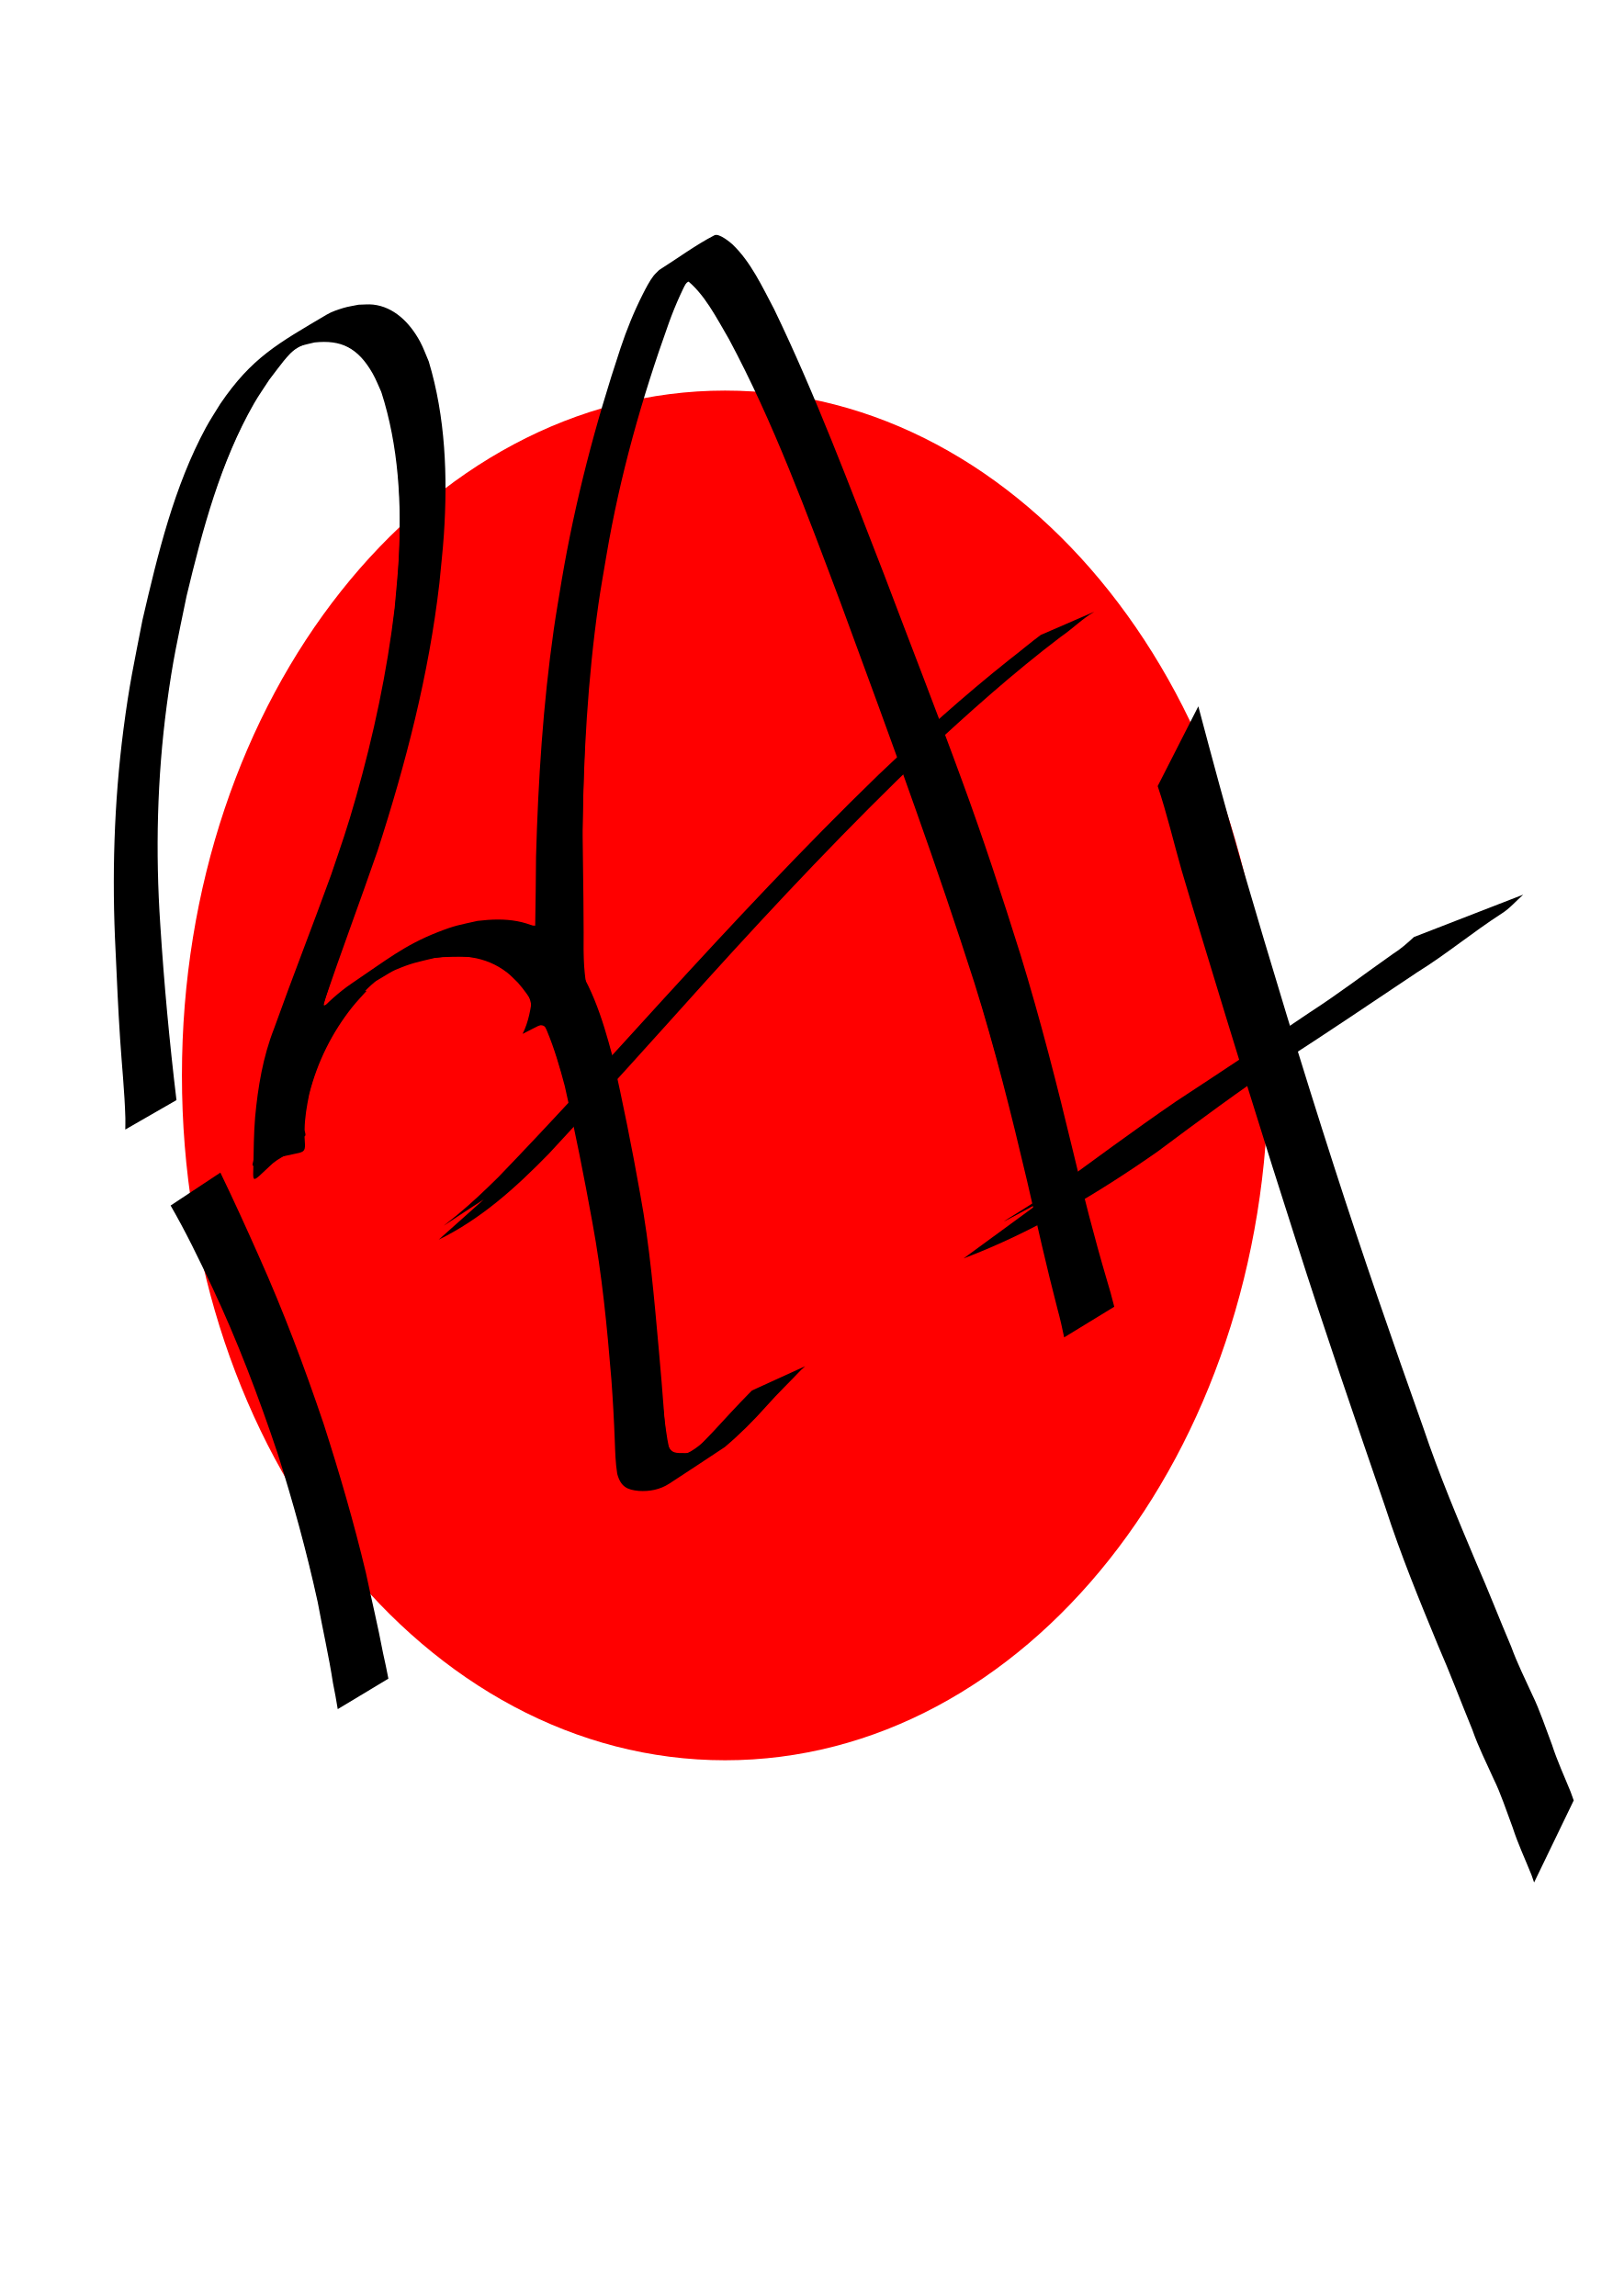
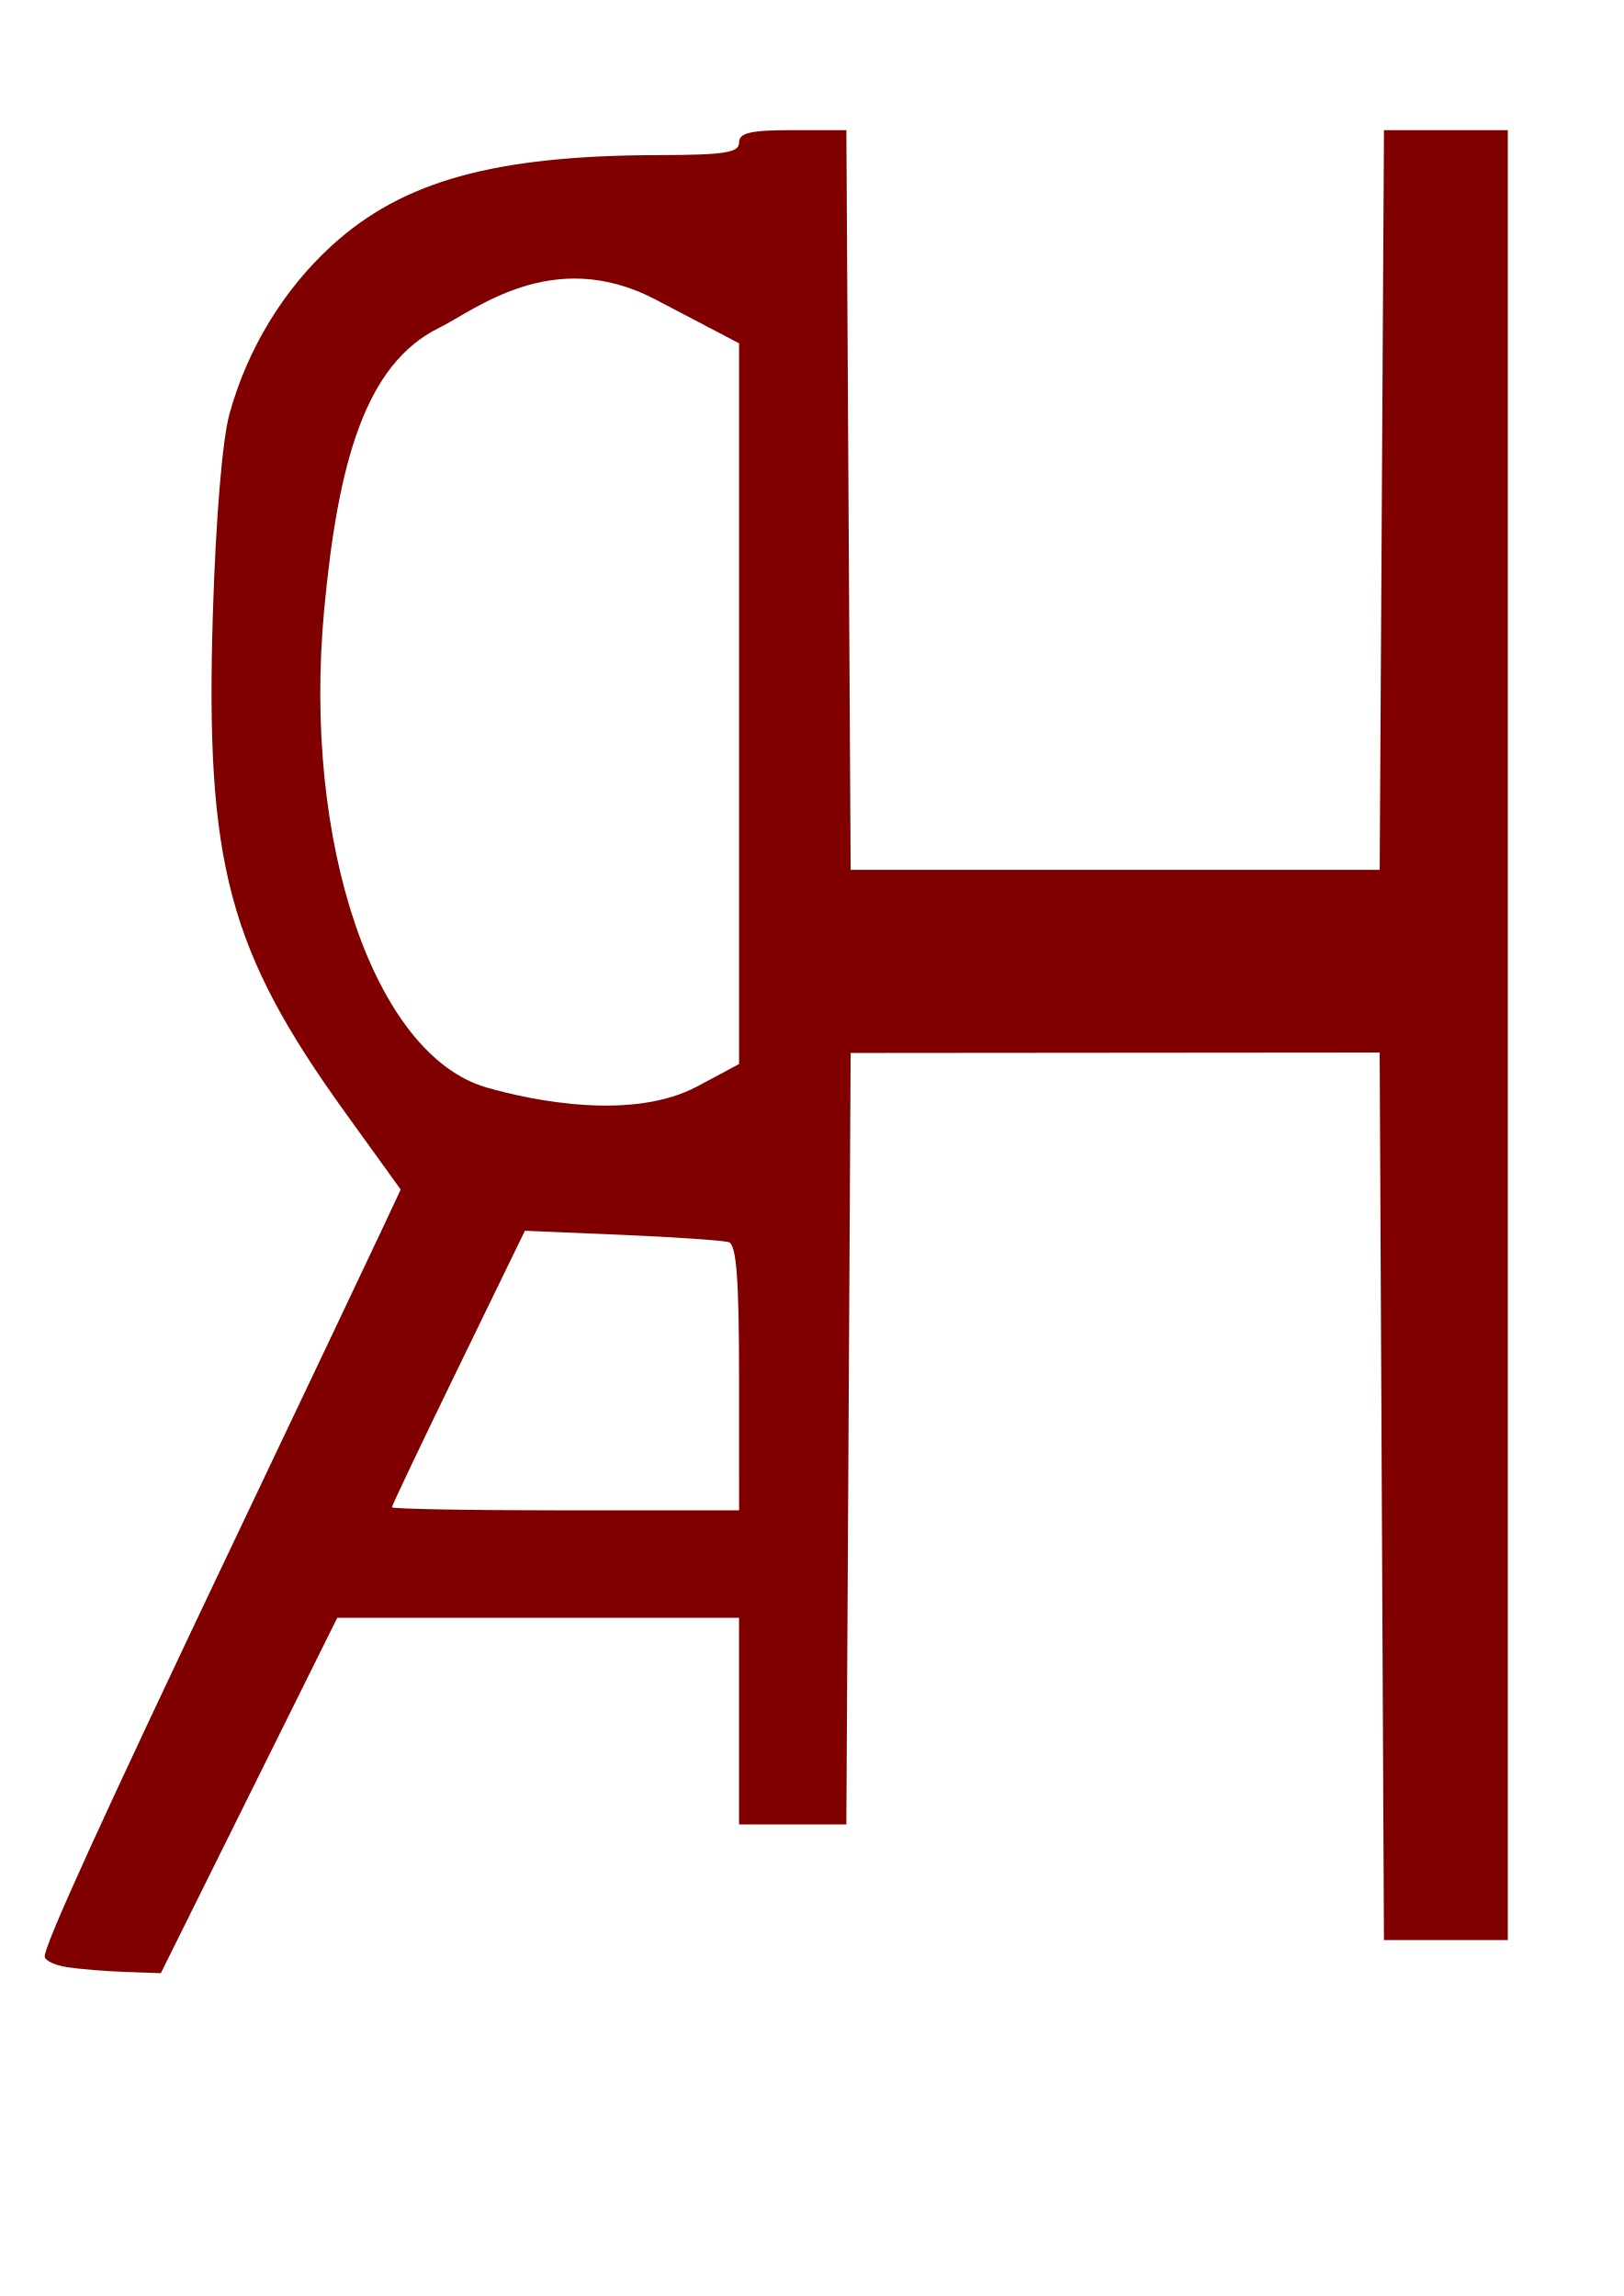
<svg xmlns="http://www.w3.org/2000/svg" width="210mm" height="297mm" viewBox="0 0 210 297" version="1.1" id="svg8">
  <defs id="defs2">
    </defs>
  <g id="layer1" style="display:inline">
-     <rect style="display:inline;fill:none;stroke-width:0.336" id="rect3939" width="198.815" height="271.387" x="8.315" y="10.494" />
-     <ellipse style="fill:#ff0000;stroke-width:0.351" id="path3807" cx="93.779" cy="139.112" rx="70.249" ry="88.588" />
-     <g id="g3900" style="fill:#000000" transform="matrix(1.366577,0,0,1.287768,-59.11538,-58.39153)">
-       <g id="layer1-8" transform="translate(3.779763,-4.535716)" style="display:inline;fill:#000000">
-         <flowRoot xml:space="preserve" id="flowRoot10" style="font-style:normal;font-weight:normal;font-size:40px;line-height:1.25;font-family:sans-serif;letter-spacing:0px;word-spacing:0px;fill:#000000;fill-opacity:1;stroke:none">
-           <flowRegion id="flowRegion12" style="fill:#000000">
-             <rect id="rect14" width="508.571" height="217.143" x="222.857" y="253.948" style="fill:#000000" />
-           </flowRegion>
-           <flowPara id="flowPara16" />
-         </flowRoot>
-         <flowRoot xml:space="preserve" id="flowRoot29" style="font-style:normal;font-weight:normal;font-size:40px;line-height:1.25;font-family:sans-serif;letter-spacing:0px;word-spacing:0px;fill:#000000;fill-opacity:1;stroke:none">
-           <flowRegion id="flowRegion31" style="fill:#000000">
-             <rect id="rect33" width="397.143" height="574.286" x="371.429" y="365.377" style="fill:#000000" />
-           </flowRegion>
-           <flowPara id="flowPara35" />
-         </flowRoot>
-         <flowRoot xml:space="preserve" id="flowRoot37" style="font-style:normal;font-weight:normal;font-size:40px;line-height:1.25;font-family:sans-serif;letter-spacing:0px;word-spacing:0px;fill:#000000;fill-opacity:1;stroke:none">
-           <flowRegion id="flowRegion39" style="fill:#000000">
-             <rect id="rect41" width="1450.952" height="840.762" x="42.857" y="482.52" style="fill:#000000" />
-           </flowRegion>
-           <flowPara id="flowPara43" />
-         </flowRoot>
-         <flowRoot xml:space="preserve" id="flowRoot45" style="font-style:normal;font-weight:normal;font-size:40px;line-height:1.25;font-family:sans-serif;letter-spacing:0px;word-spacing:0px;fill:#000000;fill-opacity:1;stroke:none">
-           <flowRegion id="flowRegion47" style="fill:#000000">
-             <rect id="rect49" width="337.143" height="360" x="-2.857" y="385.377" style="fill:#000000" />
-           </flowRegion>
-           <flowPara id="flowPara51" />
-         </flowRoot>
-         <flowRoot xml:space="preserve" id="flowRoot53" style="font-style:normal;font-weight:normal;font-size:40px;line-height:1.25;font-family:sans-serif;letter-spacing:0px;word-spacing:0px;fill:#000000;fill-opacity:1;stroke:none">
-           <flowRegion id="flowRegion55" style="fill:#000000">
-             <rect id="rect57" width="297.143" height="554.286" x="37.143" y="28.234" style="fill:#000000" />
-           </flowRegion>
-           <flowPara id="flowPara59" />
-         </flowRoot>
-         <flowRoot xml:space="preserve" id="flowRoot61" style="font-style:normal;font-weight:normal;font-size:40px;line-height:1.25;font-family:sans-serif;letter-spacing:0px;word-spacing:0px;fill:#000000;fill-opacity:1;stroke:none">
-           <flowRegion id="flowRegion63" style="fill:#000000">
-             <rect id="rect65" width="588.571" height="605.714" x="277.143" y="593.948" style="fill:#000000" />
-           </flowRegion>
-           <flowPara id="flowPara67" />
-         </flowRoot>
-         <flowRoot transform="matrix(0.2645833,0,0,0.2645833,-3.779763,4.535716)" style="font-style:normal;font-weight:normal;font-size:40px;line-height:1.25;font-family:sans-serif;letter-spacing:0px;word-spacing:0px;fill:#000000;fill-opacity:1;stroke:none" id="flowRoot3769" xml:space="preserve">
-           <flowRegion id="flowRegion3771" style="fill:#000000">
-             <rect y="231.091" x="142.857" height="554.286" width="548.571" id="rect3773" style="fill:#000000" />
-           </flowRegion>
-           <flowPara id="flowPara3775" />
-         </flowRoot>
-         <path d="m 51.335,163.343 c 0.002,-0.388 0.017,-0.776 0.007,-1.164 -0.07,-2.651 -0.334,-5.292 -0.496,-7.935 -0.203,-3.314 -0.281,-5.448 -0.429,-8.814 -0.361,-7.435 -0.154,-14.914 0.746,-22.287 0.557,-4.564 0.984,-6.529 1.8,-10.987 1.451,-6.637 2.989,-13.413 6.001,-19.324 0.42,-0.823 0.908,-1.593 1.362,-2.389 2.982,-4.647 5.432,-6.046 10.075,-8.962 0.485,-0.304 1.019,-0.485 1.547,-0.659 0.479,-0.158 0.976,-0.222 1.463,-0.334 0.459,-0.004 0.921,-0.066 1.378,-0.013 1.944,0.225 3.459,1.778 4.448,3.726 0.321,0.631 0.546,1.325 0.819,1.987 1.586,5.579 1.797,11.548 1.432,17.386 -0.101,1.626 -0.282,3.243 -0.423,4.865 -1,9.231 -3.194,18.17 -5.849,26.89 -1.663,5.105 -3.446,10.151 -5.088,15.267 -0.991,2.765 -1.494,5.691 -1.743,8.669 -0.1,1.61 -0.134,3.229 -0.083,4.843 0.153,2.36 0.128,0.885 -4.848,2.863 -0.178,0.071 0.015,-0.449 0.027,-0.674 0.07,-1.293 0.27,-2.512 0.506,-3.776 0.787,-3.331 2.192,-6.414 4.081,-9.035 0.434,-0.603 0.916,-1.154 1.374,-1.732 0.522,-0.543 1.02,-1.121 1.566,-1.629 0.555,-0.517 1.128,-1.011 1.731,-1.443 3.307,-2.367 5.02,-3.857 8.153,-5.162 1.704,-0.71 2.058,-0.724 3.787,-1.139 2.62,-0.33 5.007,-0.163 7.214,1.758 0.376,0.327 0.698,0.734 1.047,1.101 2.399,2.988 3.543,6.885 4.513,10.775 0.966,4.569 1.84,9.165 2.61,13.787 0.914,5.218 1.328,10.534 1.781,15.831 0.168,2.029 0.336,4.058 0.473,6.091 0.072,1.073 0.132,2.102 0.328,3.152 0.311,1.08 0.864,0.95 1.686,0.963 0.733,0.028 1.474,-0.124 2.123,-0.552 0.196,-0.129 0.754,-0.573 0.559,-0.442 -1.326,0.888 -2.635,1.81 -3.953,2.715 1.461,-1.16 2.769,-2.571 4.036,-4.016 1.057,-1.222 2.116,-2.441 3.205,-3.622 0.115,-0.123 0.23,-0.247 0.345,-0.37 0,0 5.034,-2.438 5.034,-2.438 v 0 c -0.123,0.117 -0.245,0.234 -0.368,0.351 -1.086,1.22 -2.227,2.374 -3.28,3.639 -1.24,1.482 -2.558,2.876 -3.961,4.133 -1.749,1.223 -3.49,2.461 -5.246,3.668 -0.892,0.613 -1.887,0.808 -2.904,0.733 -1.068,-0.109 -1.693,-0.395 -2.029,-1.717 -0.166,-1.109 -0.19,-2.183 -0.23,-3.309 -0.071,-2.057 -0.18,-4.111 -0.322,-6.163 -0.407,-5.277 -0.887,-10.559 -1.794,-15.752 -0.783,-4.597 -1.639,-9.176 -2.616,-13.72 -0.937,-3.779 -2.078,-7.551 -4.45,-10.405 -0.334,-0.332 -0.643,-0.702 -1.001,-0.997 -2.052,-1.694 -4.513,-1.87 -6.908,-1.46 -1.661,0.433 -2.062,0.466 -3.694,1.196 -0.649,0.29 -2.364,1.604 -1.911,0.976 0.646,-0.896 1.647,-1.319 2.534,-1.84 1.235,-0.726 -4.683,3.338 -3.315,2.945 -0.462,0.557 -0.948,1.086 -1.386,1.671 -1.875,2.504 -3.285,5.478 -4.056,8.713 -0.225,1.199 -0.423,2.349 -0.436,3.583 -0.002,0.218 0.168,0.531 0.018,0.655 -4.97,4.094 -4.948,5.562 -4.869,3.058 0.032,-1.658 0.038,-3.318 0.167,-4.972 0.264,-3.046 0.746,-6.066 1.786,-8.886 1.744,-5.17 3.632,-10.264 5.394,-15.425 1.038,-3.254 1.478,-4.507 2.379,-7.882 1.65,-6.181 2.925,-12.511 3.648,-18.946 0.126,-1.599 0.292,-3.195 0.377,-4.798 0.302,-5.689 -0.007,-11.514 -1.641,-16.907 -0.271,-0.617 -0.499,-1.266 -0.814,-1.852 -1.404,-2.613 -2.994,-3.412 -5.512,-3.125 -0.463,0.128 -0.936,0.213 -1.389,0.385 -0.618,0.234 -6.054,3.109 1.415,-1.428 0.529,-0.322 -0.986,0.796 -1.445,1.246 -1.381,1.355 -1.669,1.902 -2.864,3.55 -0.476,0.787 -0.988,1.545 -1.429,2.36 -3.176,5.866 -4.879,12.67 -6.391,19.354 -0.864,4.488 -1.3,6.366 -1.876,10.968 -0.914,7.309 -1.081,14.727 -0.611,22.092 0.354,5.882 0.868,11.736 1.529,17.579 0,0 -4.843,2.956 -4.843,2.956 z" id="path3785" style="fill:#000000;stroke-width:0.141" />
-         <path d="m 60.336,167.669 c 1.265,2.783 2.473,5.599 3.657,8.433 2.306,5.461 4.296,11.089 6.115,16.803 1.492,4.922 2.858,9.89 3.996,14.945 0.531,2.694 1.145,5.364 1.624,8.072 0.175,0.857 0.359,1.711 0.508,2.576 0,0 -4.794,3.062 -4.794,3.062 v 0 c -0.125,-0.877 -0.289,-1.743 -0.449,-2.611 -0.393,-2.736 -0.983,-5.423 -1.447,-8.142 -1.045,-5.077 -2.337,-10.067 -3.811,-14.99 -1.801,-5.695 -3.798,-11.293 -6.189,-16.675 -1.229,-2.776 -2.488,-5.533 -3.921,-8.168 0,0 4.71,-3.306 4.71,-3.306 z" id="path3787" style="fill:#000000;stroke-width:0.141" />
-         <path d="m 88.941,153.726 c 0.564,-1.203 0.782,-2.542 0.927,-3.893 0.291,-4.624 0.296,-9.269 0.341,-13.904 0.199,-7.634 0.663,-15.278 1.679,-22.825 0.223,-1.658 0.501,-3.304 0.751,-4.956 1.269,-7.95 3.19,-15.713 5.561,-23.284 0.583,-1.869 1.28,-3.681 2.104,-5.414 0.264,-0.555 0.649,-1.354 1.016,-1.851 0.162,-0.22 0.359,-0.398 0.539,-0.597 1.744,-1.164 3.419,-2.493 5.233,-3.491 0.441,-0.243 1.568,0.772 1.725,0.933 1.721,1.753 2.791,4.215 3.926,6.494 3.919,8.616 7.111,17.671 10.404,26.645 2.459,6.91 4.996,13.781 7.385,20.726 1.992,5.751 3.792,11.591 5.525,17.46 1.89,6.538 3.487,13.188 4.998,19.864 0.96,4.272 1.986,8.522 3.149,12.721 0.27,0.919 0.509,1.849 0.729,2.787 0,0 -4.742,3.076 -4.742,3.076 v 0 c -0.183,-0.947 -0.384,-1.888 -0.624,-2.817 -1.049,-4.278 -1.959,-8.603 -2.89,-12.919 -1.481,-6.671 -3.041,-13.32 -4.967,-19.829 -1.766,-5.843 -3.625,-11.644 -5.556,-17.412 -2.314,-6.991 -4.743,-13.924 -7.143,-20.873 -3.191,-8.987 -6.322,-18.064 -10.552,-26.44 -1.165,-2.101 -2.299,-4.541 -4.094,-6.006 -0.266,-0.217 -0.569,-0.386 -0.883,-0.473 -0.204,-0.056 -0.797,0.2 -0.626,0.056 1.274,-1.072 2.666,-1.93 3.999,-2.894 -0.201,0.157 -0.424,0.28 -0.604,0.47 -0.455,0.479 -0.825,1.217 -1.139,1.81 -0.916,1.725 -1.693,3.538 -2.335,5.434 -2.555,7.555 -4.631,15.339 -5.907,23.358 -0.254,1.645 -0.543,3.283 -0.763,4.936 -0.997,7.476 -1.401,15.063 -1.494,22.626 0.037,4.574 0.15,9.151 0.078,13.725 -0.098,1.396 -0.276,2.776 -0.769,4.061 0,0 -4.978,2.698 -4.978,2.698 z" id="path3789" style="fill:#000000;stroke-width:0.141" />
-         <path d="m 85.281,170.349 c 0.16,-0.109 0.642,-0.435 0.481,-0.326 -5.174,3.521 -4.916,3.554 -3.021,1.901 1.367,-1.192 2.637,-2.485 3.911,-3.816 5.251,-5.781 10.359,-11.749 15.469,-17.708 6.685,-7.756 13.436,-15.425 20.496,-22.691 4.01,-4.041 8.112,-7.967 12.4,-11.579 0.994,-0.805 1.95,-1.678 2.952,-2.467 0,0 5.078,-2.338 5.078,-2.338 v 0 c -1.129,0.695 -2.091,1.74 -3.177,2.521 -4.479,3.609 -8.722,7.632 -12.883,11.743 -7.122,7.224 -13.918,14.877 -20.588,22.695 -4.973,5.864 -9.936,11.743 -14.992,17.503 -3.165,3.437 -6.41,6.539 -10.407,8.613 0,0 4.28,-4.052 4.28,-4.052 z" id="path3791" style="fill:#000000;stroke-width:0.141" />
-         <path id="path3793" d="m 63.74,167.236 c -0.138,-2.802 0.199,-7.177 0.752,-9.766 0.369,-1.73 2.156,-7.41 3.969,-12.623 3.853,-11.075 5.259,-15.902 6.737,-23.12 3.038,-14.845 2.822,-28.569 -0.547,-34.668 -1.914,-3.465 -5.767,-4.015 -8.229,-1.175 -7.195,8.304 -12.843,33.104 -12.077,53.026 0.218,5.667 0.999,15.702 1.533,19.69 0.217,1.623 0.21,1.635 -1.998,2.969 l -2.216,1.34 -0.203,-1.867 c -1.015,-9.344 -1.218,-27.679 -0.393,-35.461 1.225,-11.544 4.397,-24.914 7.447,-31.381 3.755,-7.964 12.856,-15.002 17.185,-13.291 3.692,1.46 5.735,7.994 5.723,18.307 -0.013,11.611 -2.438,23.911 -8.155,41.374 -1.814,5.54 -3.228,10.155 -3.143,10.257 0.085,0.102 0.587,-0.223 1.115,-0.721 2.156,-2.031 7.756,-5.663 10.159,-6.589 2.035,-0.784 3.204,-0.955 5.663,-0.831 l 3.098,0.157 0.248,-7.971 c 0.53,-17.051 2.341,-29.948 6.156,-43.832 1.769,-6.438 3.702,-11.676 4.851,-13.145 1.064,-1.361 5.089,-4.049 6.062,-4.049 1.88,0 5.729,7.511 10.955,21.382 3.727,9.892 9.797,26.768 9.665,26.869 -0.058,0.044 -0.896,0.84 -1.863,1.768 -0.967,0.928 -1.807,1.61 -1.867,1.515 -0.06,-0.095 -1.573,-4.438 -3.361,-9.651 -4.218,-12.297 -8.472,-23.547 -10.676,-28.232 -2.131,-4.529 -4.764,-9.052 -5.455,-9.37 -0.611,-0.281 -1.56,1.938 -3.572,8.356 -2.648,8.445 -4.857,19.194 -5.884,28.636 -0.941,8.654 -1.178,32.679 -0.335,33.93 0.176,0.262 0.748,1.835 1.27,3.496 l 0.949,3.021 -1.959,2.346 -1.959,2.346 -1.073,-3.785 c -0.988,-3.486 -1.142,-3.769 -1.946,-3.585 -0.79,0.181 -0.852,0.081 -0.647,-1.037 0.305,-1.662 -0.6,-3.232 -2.726,-4.729 -1.481,-1.043 -2.069,-1.19 -4.641,-1.156 -5.26,0.068 -8.052,1.994 -11.448,7.898 -1.488,2.586 -2.722,7.005 -2.722,9.746 0,1.549 -0.129,1.939 -0.644,1.944 -0.604,0.006 -1.052,0.255 -2.992,1.662 -0.636,0.462 -0.786,0.462 -0.809,0 z" style="fill:#000000;stroke-width:0.403" />
-         <path id="path3795" d="m 70.941,217.701 c -2.971,-16.759 -7.297,-30.67 -13.532,-43.51 l -1.486,-3.06 0.854,-0.687 c 0.47,-0.378 1.456,-1.122 2.193,-1.652 l 1.339,-0.965 3.047,7.303 c 3.346,8.018 6.235,16.25 8.326,23.724 1.29,4.609 4.23,17.843 4.23,19.039 0,0.497 -3.467,3.21 -4.116,3.221 -0.138,0.002 -0.524,-1.533 -0.857,-3.413 z" style="fill:#000000;stroke-width:0.403" />
-         <path id="path3797" d="m 98.616,198.87 c -0.34,-0.408 -0.619,-0.975 -0.62,-1.261 -4.8e-4,-0.286 -0.167,-3.198 -0.37,-6.471 -0.507,-8.179 -1.311,-15.011 -2.591,-22.032 l -1.083,-5.94 1.931,-2.347 1.931,-2.347 0.646,3.216 c 1.344,6.692 2.461,14.989 3.221,23.93 0.432,5.088 0.96,9.502 1.173,9.809 0.867,1.251 2.186,0.579 5.023,-2.562 2.624,-2.905 4.87,-4.584 5.691,-4.256 0.677,0.27 -5.104,6.167 -8.198,8.362 -3.52,2.497 -5.734,3.119 -6.753,1.898 z" style="fill:#000000;stroke-width:0.403" />
-         <path id="path3801" d="m 140.199,183.312 c -0.092,-0.182 -1.025,-4.199 -2.072,-8.928 -3.964,-17.898 -6.446,-27.003 -11.418,-41.883 l -1.547,-4.629 1.769,-1.869 c 0.973,-1.028 1.881,-1.722 2.017,-1.543 0.481,0.633 4.704,13.644 6.759,20.827 1.145,4.001 3.467,13.028 5.16,20.06 1.693,7.032 3.258,13.348 3.478,14.035 0.507,1.587 0.362,1.838 -1.828,3.168 -1.992,1.209 -2.078,1.237 -2.319,0.763 z" style="fill:#000000;stroke-width:0.403" />
-       </g>
-       <path d="m 143.315,164.863 c 0.317,-0.144 0.635,-0.288 0.952,-0.432 0.93,-0.423 3.62,-1.891 2.734,-1.382 -13.723,7.875 -8.048,4.697 -4.336,1.993 3.959,-3.047 7.875,-6.146 11.919,-9.082 4.236,-2.947 8.453,-5.92 12.643,-8.932 2.689,-1.843 5.221,-3.896 7.832,-5.845 0.74,-0.491 1.383,-1.095 2.013,-1.714 0,0 10.345,-4.261 10.345,-4.261 v 0 c -0.678,0.638 -1.255,1.371 -2.034,1.897 -2.745,1.874 -5.239,4.091 -8.02,5.919 -4.232,3.004 -8.448,6.029 -12.732,8.961 -4.03,2.892 -7.931,5.95 -11.818,9.032 -5.7,4.232 -11.766,8.076 -18.365,10.735 0,0 8.866,-6.888 8.866,-6.888 z" id="path3853" style="fill:#000000;stroke-width:0.265" />
-       <path d="m 156.667,116.288 c 1.323,5.296 2.657,10.56 4.086,15.791 2.811,10.198 5.704,20.357 8.742,30.359 2.699,8.902 5.557,17.639 8.46,26.31 1.52,4.787 3.274,9.179 5.026,13.602 1.131,2.733 2.181,5.619 3.292,8.385 0.602,1.758 1.32,3.242 1.999,4.843 0.707,1.533 1.258,3.327 1.868,5.025 0.517,1.69 1.166,3.162 1.762,4.727 0.098,0.288 0.196,0.576 0.294,0.864 0,0 -3.749,8.243 -3.749,8.243 v 0 c -0.083,-0.251 -0.165,-0.502 -0.247,-0.754 -0.596,-1.592 -1.264,-3.068 -1.785,-4.777 -0.587,-1.65 -1.112,-3.397 -1.801,-4.873 -0.684,-1.63 -1.418,-3.133 -2.011,-4.94 -1.09,-2.813 -2.121,-5.737 -3.253,-8.481 -1.76,-4.526 -3.511,-9.035 -5.009,-13.944 -2.846,-8.809 -5.702,-17.606 -8.392,-26.584 -3.035,-10.001 -5.964,-20.108 -8.857,-30.237 -0.395,-1.382 -1.589,-5.541 -2.002,-7.074 -0.759,-2.819 -1.397,-5.733 -2.268,-8.466 0,0 3.847,-8.016 3.847,-8.016 z" id="path3859" style="fill:#000000;stroke-width:0.226" />
-     </g>
+     <flowRoot xml:space="preserve" id="flowRoot70" style="fill:black;fill-opacity:1;stroke:none;font-family:sans-serif;font-style:normal;font-weight:normal;font-size:40px;line-height:1.25;letter-spacing:0px;word-spacing:0px">
+       <flowRegion id="flowRegion72">
+         <rect id="rect74" width="0" height="271.429" x="360" y="285.377" />
+       </flowRegion>
+       <flowPara id="flowPara76" />
+     </flowRoot>
+     <path style="display:inline;fill:#800000;stroke-width:1.069" d="m 8.724,254.474 c -1.617,-0.245 -2.94,-0.873 -2.94,-1.395 0,-1.57 7.433,-17.875 24.602,-53.965 8.951,-18.816 17.436,-36.693 18.856,-39.726 l 2.581,-5.516 -7.096,-9.844 c -15.211,-21.103 -18.19,-32.304 -17.195,-64.65 0.378,-12.305 1.223,-22.483 2.142,-25.818 2.316,-8.403 6.965,-16.06 13.219,-21.776 9.165,-8.376 21.066,-11.676 42.27,-11.719 8.543,-0.017 10.424,-0.31 10.424,-1.625 0,-1.261 1.484,-1.604 6.938,-1.604 h 6.938 l 0.278,47.841 0.278,47.841 h 34.211 34.21 l 0.278,-47.841 0.278,-47.841 h 8.007 8.007 V 133.9 250.964 h -8.009 -8.009 l -0.277,-57.406 -0.277,-57.406 -34.21,0.028 -34.211,0.028 -0.278,49.895 -0.278,49.895 h -6.938 -6.938 V 222.633 209.27 H 69.603 43.62 l -11.41,22.985 -11.41,22.985 -4.568,-0.16 c -2.513,-0.088 -5.891,-0.361 -7.508,-0.606 z M 95.587,178.233 c 0,-12.777 -0.34,-17.244 -1.336,-17.553 -0.735,-0.228 -6.967,-0.653 -13.849,-0.945 l -12.513,-0.531 -8.601,17.686 c -4.731,9.727 -8.601,17.865 -8.601,18.084 0,0.219 10.103,0.398 22.451,0.398 h 22.451 z m 0,-87.208 V 44.408 L 84.796,38.752 C 71.486,31.775 61.36,40.169 56.804,42.402 47.238,47.089 43.704,59.801 41.922,78.939 39.115,109.09 48.427,136.518 62.956,140.682 c 6.086,1.745 18.889,4.31 27.24,-0.157 l 5.391,-2.884 z" id="path136" />
  </g>
</svg>
